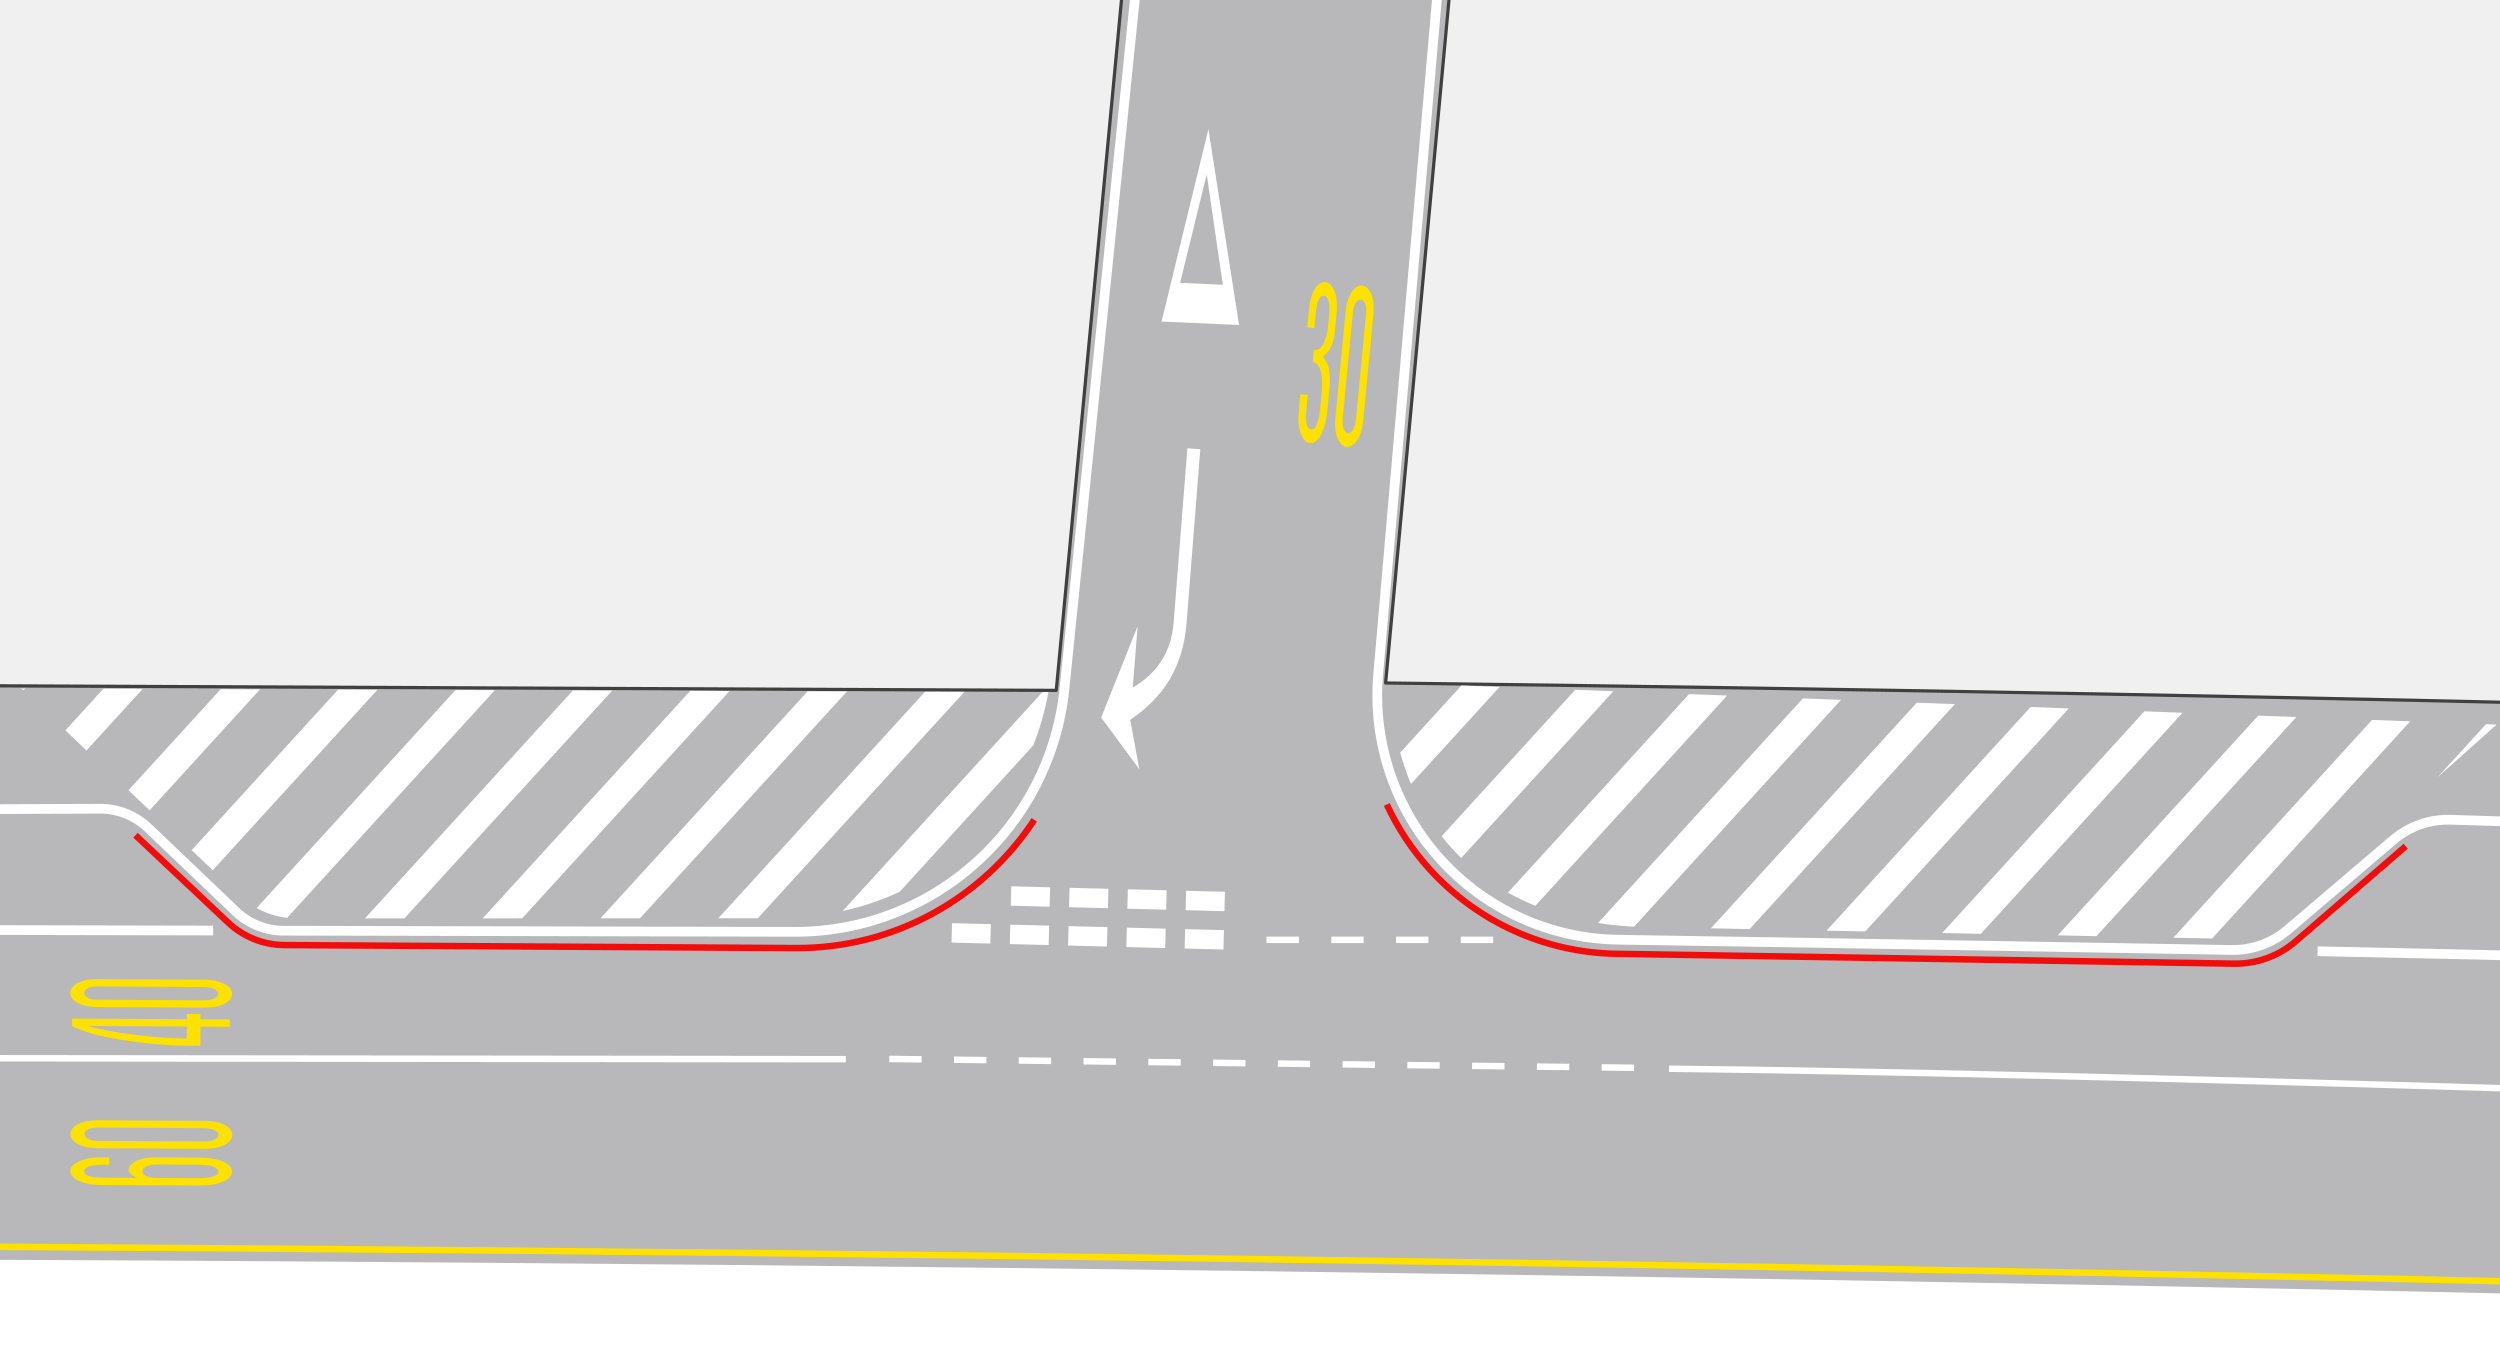
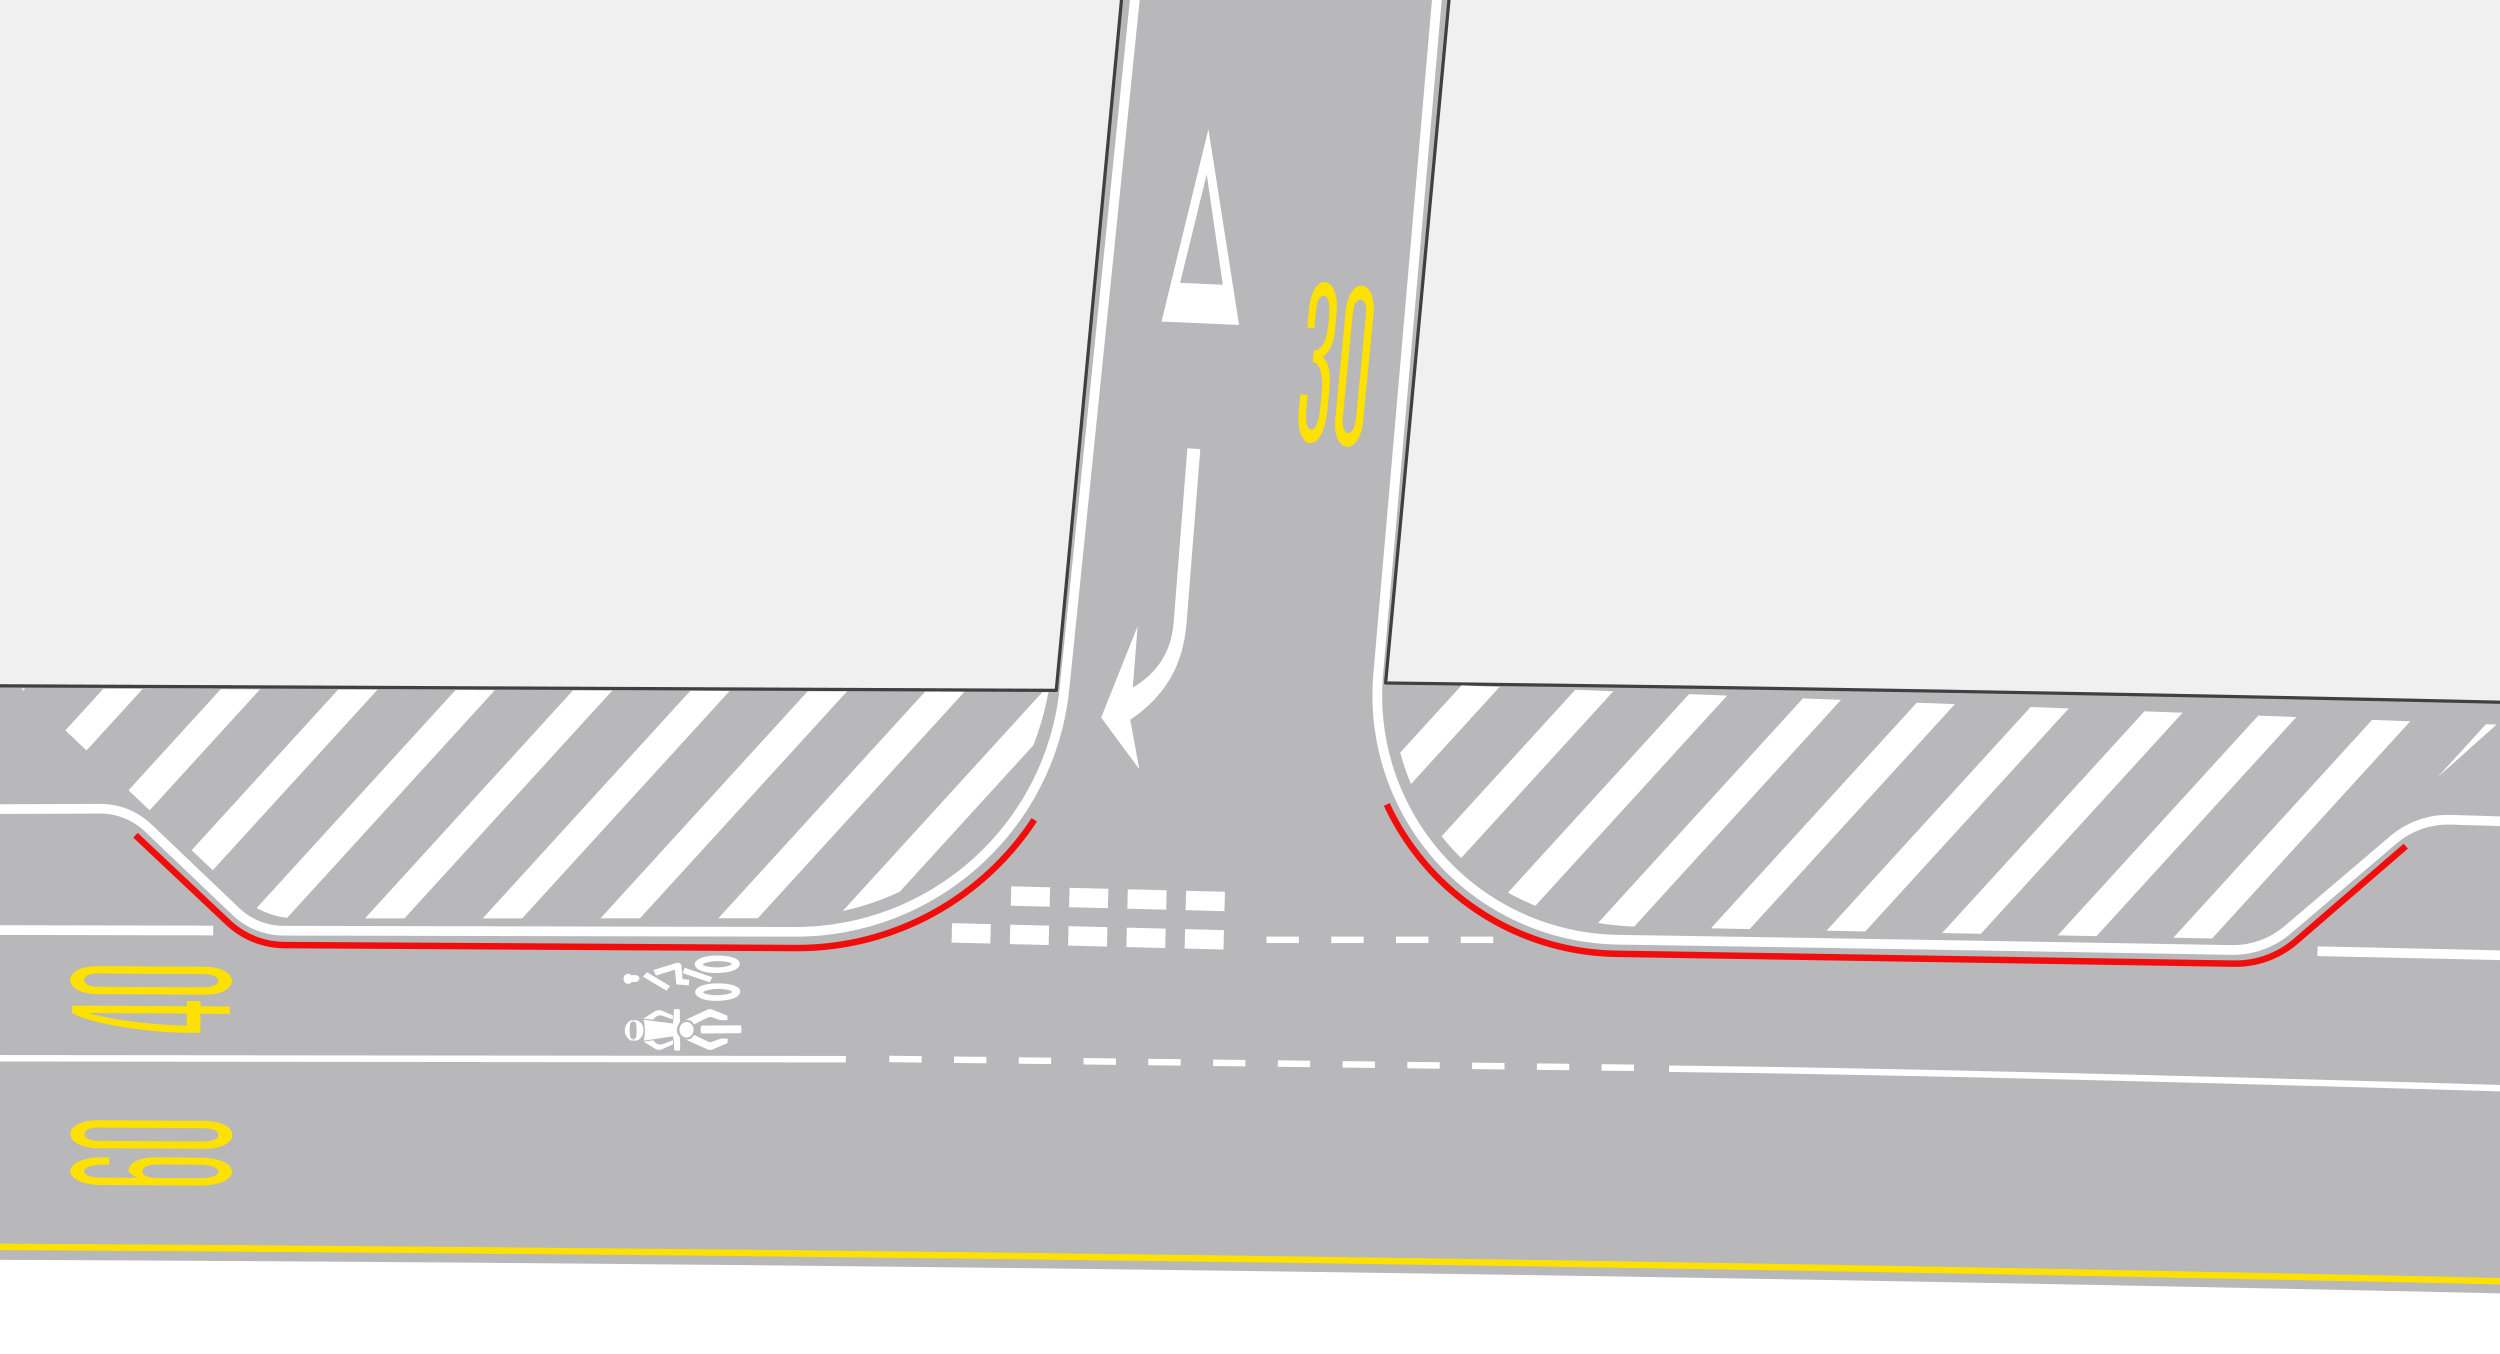
<svg xmlns="http://www.w3.org/2000/svg" xmlns:ns1="https://www.affinity.studio/" width="100%" height="100%" viewBox="0 0 386 209" version="1.1" xml:space="preserve" style="fill-rule:evenodd;clip-rule:evenodd;stroke-linejoin:round;stroke-miterlimit:1.5;">
  <rect id="G1-04無號誌鄉區匯入型巷道路口-宜蘭頭城路二段打馬路" x="-332.12" y="-141.491" width="855.568" height="661.415" style="fill:none;" />
  <clipPath id="_clip1">
    <rect x="-332.12" y="-141.491" width="855.568" height="661.415" />
  </clipPath>
  <g clip-path="url(#_clip1)">
    <g id="Markings">
      <path d="M-507.736,103.703L-510.327,304.935C-425.25,304.007 -255.086,303.401 -255.086,303.401L-267.661,536.987L-211.416,540.811L-192.072,303.435C88.55,303.665 369.289,311.296 650.155,326.861L642.831,553.479L745.566,558.3L744.993,327.588L1072.47,350.2L1094.126,147.458C795.938,119.186 509.287,109.128 213.938,105.452L259.57,-386.314L210.247,-392.472L163.085,106.594L-507.736,103.703Z" style="fill:rgb(184,183,185);stroke:rgb(64,64,64);stroke-width:0.5px;" />
+       <path id="自行車logo" d="M97.539,151.633C97.143,152.162 96.283,151.919 96.268,151.138C96.254,150.374 97.153,150.127 97.457,150.571L98.073,150.553C98.243,150.549 98.407,150.6 98.529,150.696C98.651,150.792 98.721,150.925 98.722,151.064L98.722,151.085C98.724,151.381 98.434,151.624 98.072,151.628L97.539,151.633ZM99.274,150.801L99.892,150.111L103.473,152.267L102.895,152.958L99.274,150.801ZM101.283,150.625L100.886,149.768L104.439,148.685C104.61,148.633 104.801,148.65 104.953,148.731C105.106,148.811 105.203,148.947 105.215,149.096L105.383,151.182L106.432,151.271L106.347,152.154L104.418,151.98L104.201,149.715L101.283,150.625ZM105.369,150.234L105.73,149.422L109.986,150.892L109.567,151.664L105.369,150.234ZM107.338,153.197C107.311,152.45 108.59,151.835 110.773,151.83C113.14,151.824 114.325,152.394 114.286,153.11C114.242,153.904 113.225,154.445 110.795,154.53C108.799,154.601 107.368,154.013 107.338,153.197ZM108.713,153.366C109.87,153.804 111.907,153.741 112.918,153.283C112.974,153.251 113.007,153.198 113.006,153.142C113.005,153.086 112.97,153.034 112.913,153.004C111.869,152.565 109.805,152.58 108.7,153.075C108.64,153.108 108.604,153.164 108.607,153.224C108.61,153.283 108.65,153.337 108.713,153.366ZM107.278,148.901C107.251,148.154 108.53,147.54 110.713,147.534C113.08,147.528 114.265,148.098 114.226,148.814C114.182,149.608 113.165,150.149 110.735,150.235C108.739,150.305 107.308,149.717 107.278,148.901ZM108.653,149.07C109.809,149.508 111.847,149.446 112.858,148.987C112.914,148.955 112.947,148.902 112.946,148.846C112.945,148.79 112.91,148.739 112.853,148.709C111.809,148.269 109.745,148.284 108.64,148.779C108.579,148.812 108.544,148.869 108.547,148.928C108.55,148.988 108.59,149.041 108.653,149.07Z" style="fill:white;" />
+       <g id="機車logo">
+         <path d="M97.7,160.708C97.203,160.709 96.484,160.094 96.468,159.149C96.451,158.134 97.197,157.5 97.671,157.493L97.674,157.805L97.368,157.807C97.157,158.672 97.17,159.525 97.391,160.369L97.697,160.366L97.7,160.708ZM97.836,160.707L97.833,160.365L98.169,160.362C98.351,159.46 98.342,158.607 98.146,157.8L97.81,157.803L97.807,157.491C98.632,157.441 99.37,158.049 99.355,159.072C99.341,160.091 98.698,160.739 97.836,160.707ZM99.396,160.682C99.632,159.628 99.629,158.552 99.366,157.452L103.909,158.035C103.925,157.715 104.049,157.203 104.034,155.98C104.033,155.887 104.097,155.81 104.177,155.81L104.814,155.804C104.853,155.803 104.89,155.821 104.917,155.853C104.944,155.884 104.96,155.927 104.96,155.973L104.977,157.817C104.347,158.644 104.37,159.491 104.999,160.2L105.016,162.006C105.016,162.058 104.999,162.108 104.968,162.145C104.937,162.182 104.895,162.203 104.85,162.204C104.683,162.205 104.426,162.208 104.258,162.208C104.167,162.209 104.092,162.124 104.089,162.017C104.083,160.566 103.939,160.261 103.927,160.005L99.396,160.682ZM99.366,160.834L100.844,160.629L101.135,160.92C101.471,161.256 101.929,161.362 102.347,161.202L103.912,160.601L103.918,161.241L102.21,162.008C101.874,162.158 101.499,162.133 101.179,161.938L99.366,160.834ZM99.34,157.267L101.132,156.13C101.449,155.929 101.824,155.897 102.163,156.041L103.883,156.777L103.889,157.417L102.314,156.844C101.893,156.692 101.437,156.807 101.107,157.148L100.821,157.445L99.34,157.267ZM104.902,159.01C104.896,158.346 105.381,157.803 105.983,157.798C106.586,157.792 107.08,158.326 107.086,158.99C107.092,159.653 106.608,160.196 106.005,160.202C105.403,160.207 104.908,159.673 104.902,159.01ZM105.897,160.53C106.456,160.537 106.874,160.338 107.176,159.79L109.274,160.794C109.506,160.905 109.763,160.918 110.002,160.83L111.251,160.37L112.339,160.36L112.345,161.041L110.019,162.037C109.777,162.141 109.511,162.139 109.269,162.032L105.897,160.53ZM105.869,157.454L109.213,155.891C109.453,155.779 109.719,155.772 109.963,155.872L112.306,156.826L112.312,157.506L111.225,157.516L109.967,157.079C109.727,156.996 109.47,157.013 109.24,157.128L107.161,158.171C106.849,157.628 106.428,157.437 105.869,157.454ZM108.187,159.3L108.181,158.632C108.181,158.632 108.285,158.352 108.416,158.351L114.224,158.298C114.355,158.297 114.462,158.421 114.463,158.575L114.47,159.243C114.471,159.397 114.366,159.523 114.235,159.524L108.427,159.577C108.296,159.579 108.188,159.455 108.187,159.3Z" style="fill:white;" />
+       </g>
      <g id="讓路線虛線">
            </g>
      <g id="讓路線">
            </g>
      <g id="讓路線虛線1" ns1:id="讓路線虛線">
        <path d="M188.941,145.11L146.227,144.015" style="fill:none;stroke:white;stroke-width:3px;stroke-linejoin:miter;stroke-miterlimit:10;stroke-dasharray:6,3,0,0,0,0;" />
        <path d="M189.093,139.189L155.155,138.319" style="fill:none;stroke:white;stroke-width:3px;stroke-linejoin:miter;stroke-miterlimit:10;stroke-dasharray:6,3,0,0,0,0;" />
      </g>
      <g id="讓路線1" ns1:id="讓路線">
        <path d="M191.312,50.18L179.342,49.647L186.579,19.939L191.312,50.18ZM188.805,43.966L186.317,26.916L182.208,43.673L188.805,43.966Z" style="fill:white;" />
      </g>
      <g id="讓路線2" ns1:id="讓路線">
            </g>
      <g id="點虛線">
        <path d="M195.546,145.11L233.17,145.11" style="fill:none;stroke:white;stroke-width:1px;stroke-linejoin:miter;stroke-miterlimit:10;stroke-dasharray:5,5,0,0,0,0;" />
        <path d="M137.301,163.503L253.791,164.881" style="fill:none;stroke:white;stroke-width:1px;stroke-linejoin:miter;stroke-miterlimit:10;stroke-dasharray:5,5,0,0,0,0;" />
      </g>
      <g id="_10cm白實線" ns1:id="10cm白實線">
        <path id="_10cm白實線1" ns1:id="10cm白實線" d="M257.704,165.011C381.547,166.357 755.313,180.584 874.171,187.335M-504.952,162.84L130.601,163.54" style="fill:none;stroke:white;stroke-width:1px;stroke-linejoin:miter;stroke-miterlimit:10;" />
      </g>
      <g id="_10cm黃實線" ns1:id="10cm黃實線">
        <path d="M-137.646,192.067C85.594,192.175 308.766,195.203 531.864,201.416M531.472,226.418C308.905,221.404 86.145,219.246 -136.791,219.715" style="fill:none;stroke:rgb(255,225,0);stroke-width:1px;stroke-linejoin:miter;stroke-miterlimit:10;" />
        <path d="M-139.017,217.957C-142.193,217.97 -145.242,216.705 -147.476,214.447C-149.711,212.189 -150.944,209.128 -150.897,205.951C-150.897,205.933 -150.897,205.914 -150.897,205.896C-150.804,199.513 -145.612,194.382 -139.228,194.366C84.682,193.815 308.445,197.065 531.933,203.357C537.726,203.52 542.293,208.346 542.136,214.14C542.136,214.153 542.136,214.165 542.135,214.178C541.98,219.935 537.2,224.483 531.442,224.352C308.285,219.312 84.826,217.079 -139.017,217.957Z" style="fill:white;" />
      </g>
      <path id="右轉箭頭" d="M170.018,110.786L175.911,118.777L174.507,111.141C179.833,107.526 182.635,102.876 183.201,96.279L185.327,69.365L183.334,69.208L181.208,96.121C180.851,100.905 178.394,104.134 174.901,106.153L175.648,96.688L170.018,110.786Z" style="fill:white;" />
      <path d="M214.717,105.429C215.169,128.398 231.047,142.834 254.127,143.128L348.324,145.044L385.471,111.877L214.717,105.429Z" style="fill:none;" />
      <clipPath id="_clip2">
        <path d="M214.717,105.429C215.169,128.398 231.047,142.834 254.127,143.128L348.324,145.044L385.471,111.877L214.717,105.429Z" />
      </clipPath>
      <g clip-path="url(#_clip2)">
        <path d="M-316.505,165.307L126.297,-320.028L136.219,-310.975L-306.583,174.359L-296.656,183.416L146.146,-301.918L156.068,-292.866L-286.735,192.468L-276.815,201.519L165.988,-283.815L175.908,-274.764L-266.894,210.57L-256.97,219.625L185.833,-265.709L195.756,-256.656L-247.046,228.679L-237.121,237.734L205.681,-247.6L215.602,-238.549L-227.201,246.785L-217.281,255.836L225.522,-229.499L235.445,-220.445L-207.358,264.889L-197.432,273.945L245.37,-211.39L255.291,-202.338L-187.511,282.997L-177.588,292.051L265.215,-193.284L275.137,-184.231L-167.665,301.103L-157.739,310.159L285.063,-175.175L294.985,-166.123L-147.818,319.211L-137.893,328.266L304.909,-157.068L314.835,-148.012L-127.967,337.323L-118.044,346.376L324.759,-138.958L334.678,-129.909L-108.125,355.426L-98.201,364.48L344.601,-120.855L354.527,-111.799L-88.276,373.535L-78.356,382.586L364.447,-102.748L374.369,-93.696L-68.434,391.639L-58.507,400.696L384.296,-84.639L394.217,-75.587L-48.585,409.748L-38.665,418.799L404.137,-66.536L414.058,-57.485L-28.745,427.849L-18.82,436.905L423.982,-48.43L433.906,-39.376L-8.897,445.958L1.028,455.014L443.831,-30.321L453.751,-21.27L10.949,464.064L20.869,473.115L463.671,-12.219L473.594,-3.166L30.792,482.169L40.717,491.224L483.52,5.89L493.441,14.942L50.638,500.276L60.562,509.33L503.364,23.995L513.287,33.048L70.484,518.383L80.41,527.439L523.213,42.104L533.134,51.156L90.332,536.491L100.256,545.546L543.059,60.211L552.985,69.268L110.183,554.602L120.106,563.656L562.908,78.321L572.827,87.371L130.025,572.705L139.948,581.759L582.751,96.425L592.676,105.48L149.874,590.815L159.794,599.866L602.596,114.531" style="fill:none;stroke:white;stroke-width:4.5px;stroke-linejoin:miter;stroke-miterlimit:10;" />
      </g>
      <path d="M3.276,106.304C3.276,106.304 27.466,129.255 36.949,138.253C39.356,140.537 42.548,141.81 45.867,141.808C63.255,141.802 118.55,141.782 118.55,141.782C145.296,142.191 158.835,123.591 161.879,106.867L3.276,106.304Z" style="fill:none;" />
      <clipPath id="_clip3">
        <path d="M3.276,106.304C3.276,106.304 27.466,129.255 36.949,138.253C39.356,140.537 42.548,141.81 45.867,141.808C63.255,141.802 118.55,141.782 118.55,141.782C145.296,142.191 158.835,123.591 161.879,106.867L3.276,106.304Z" />
      </clipPath>
      <g clip-path="url(#_clip3)">
        <path d="M-743.392,144.798L-300.589,-340.536L-290.667,-331.484L-733.47,153.851L-723.543,162.908L-280.74,-322.427L-270.819,-313.375L-713.621,171.96L-703.701,181.011L-260.899,-304.324L-250.978,-295.273L-693.781,190.061L-683.856,199.117L-241.054,-286.218L-231.13,-277.164L-673.933,208.17L-664.008,217.225L-221.205,-268.109L-211.285,-259.058L-654.087,226.276L-644.167,235.327L-201.365,-250.008L-191.442,-240.954L-634.244,244.381L-624.319,253.436L-181.516,-231.898L-171.595,-222.846L-614.398,262.488L-604.474,271.542L-161.672,-213.793L-151.749,-204.74L-594.552,280.595L-584.626,289.651L-141.823,-195.684L-131.902,-186.632L-574.704,298.703L-564.78,307.758L-121.977,-177.577L-112.051,-168.521L-554.854,316.814L-544.93,325.868L-102.128,-159.467L-92.209,-150.417L-535.011,334.917L-525.088,343.971L-82.285,-141.363L-72.36,-132.308L-515.162,353.027L-505.242,362.078L-62.44,-123.257L-52.518,-114.204L-495.32,371.13L-485.393,380.187L-42.591,-105.147L-32.669,-96.095L-475.472,389.239L-465.552,398.29L-22.749,-87.045L-12.829,-77.994L-455.631,407.341L-445.707,416.396L-2.904,-68.939L7.019,-59.885L-435.783,425.45L-425.858,434.505L16.944,-50.83L26.865,-41.779L-415.938,443.556L-406.018,452.606L36.785,-32.728L46.708,-23.675L-396.095,461.66L-386.169,470.716L56.633,-14.619L66.554,-5.567L-376.248,479.767L-366.325,488.821L76.478,3.487L86.4,12.54L-356.402,497.874L-346.476,506.93L96.326,21.596L106.248,30.648L-336.555,515.982L-326.63,525.037L116.172,39.703L126.098,48.759L-316.704,534.093L-306.781,543.147L136.022,57.812L145.941,66.862L-296.862,552.197L-286.938,561.251L155.864,75.916L165.79,84.972L-277.013,570.306L-267.093,579.357L175.71,94.022" style="fill:none;stroke:white;stroke-width:4.5px;stroke-linejoin:miter;stroke-miterlimit:10;" />
      </g>
      <g>
        <path d="M159.689,126.581C151.796,138.619 138.154,146.47 122.798,146.38C93.479,146.209 57.049,145.996 43.91,145.919C40.686,145.9 37.589,144.661 35.242,142.451C29.987,137.501 20.914,128.957 20.914,128.957" style="fill:none;stroke:rgb(242,13,13);stroke-width:1px;" />
        <path d="M214.118,124.21C215.792,127.828 218.016,131.208 220.746,134.219C228.135,142.368 238.569,147.092 249.567,147.267C284.08,147.818 329.489,148.543 344.947,148.789C348.438,148.845 351.827,147.614 354.468,145.331C360.6,140.029 371.446,130.653 371.446,130.653" style="fill:none;stroke:rgb(242,13,13);stroke-width:1px;" />
      </g>
      <g transform="matrix(0.000672,-0.11583,0.774545,0.004495,-296.7429,256.5522)">
        <g>
          <g transform="matrix(144.6093,0,0,41.38008,644.8728,428.3853)">
            <path d="M0.297,-0.623L0.297,-0.582L0.229,-0.582L0.229,-0.605C0.229,-0.669 0.207,-0.702 0.171,-0.702C0.124,-0.702 0.11,-0.67 0.11,-0.605L0.11,-0.444C0.126,-0.468 0.154,-0.489 0.18,-0.489C0.25,-0.489 0.3,-0.43 0.3,-0.366L0.3,-0.141C0.3,-0.055 0.247,0.01 0.171,0.01C0.098,0.01 0.042,-0.055 0.042,-0.141L0.042,-0.627C0.042,-0.705 0.096,-0.77 0.171,-0.77C0.234,-0.77 0.297,-0.71 0.297,-0.623ZM0.11,-0.159C0.11,-0.09 0.134,-0.056 0.171,-0.056C0.21,-0.056 0.234,-0.09 0.234,-0.159L0.234,-0.347C0.234,-0.389 0.214,-0.422 0.171,-0.422C0.128,-0.422 0.11,-0.389 0.11,-0.347L0.11,-0.159Z" style="fill:rgb(252,225,2);fill-rule:nonzero;" />
          </g>
          <g transform="matrix(144.6093,0,0,41.38008,694.0399,428.3853)">
            <path d="M0.041,-0.119L0.041,-0.641C0.041,-0.715 0.096,-0.77 0.17,-0.77C0.244,-0.77 0.299,-0.715 0.299,-0.641L0.299,-0.119C0.299,-0.045 0.244,0.01 0.17,0.01C0.096,0.01 0.041,-0.045 0.041,-0.119ZM0.109,-0.129C0.109,-0.084 0.135,-0.056 0.17,-0.056C0.205,-0.056 0.231,-0.084 0.231,-0.129L0.231,-0.641C0.231,-0.676 0.205,-0.702 0.17,-0.702C0.135,-0.702 0.109,-0.676 0.109,-0.641L0.109,-0.129Z" style="fill:rgb(252,225,2);fill-rule:nonzero;" />
          </g>
        </g>
      </g>
-       <g transform="matrix(0.000672,-0.11583,0.774545,0.004495,-296.7857,234.7603)">
+       <g transform="matrix(0.000672,-0.11583,0.774545,0.004495,-296.7857,232.7603)">
        <g>
          <g transform="matrix(144.6093,0,0,41.38008,644.8728,428.3853)">
            <path d="M0.274,-0.207L0.274,-0.76L0.206,-0.76C0.099,-0.663 0.03,-0.381 0.03,-0.221L0.03,-0.141L0.206,-0.141L0.206,-0L0.274,-0L0.274,-0.141L0.322,-0.141L0.322,-0.207L0.274,-0.207ZM0.096,-0.207L0.096,-0.218C0.096,-0.348 0.144,-0.573 0.206,-0.682L0.206,-0.207L0.096,-0.207Z" style="fill:rgb(252,225,2);fill-rule:nonzero;" />
          </g>
          <g transform="matrix(144.6093,0,0,41.38008,694.0399,428.3853)">
            <path d="M0.041,-0.119L0.041,-0.641C0.041,-0.715 0.096,-0.77 0.17,-0.77C0.244,-0.77 0.299,-0.715 0.299,-0.641L0.299,-0.119C0.299,-0.045 0.244,0.01 0.17,0.01C0.096,0.01 0.041,-0.045 0.041,-0.119ZM0.109,-0.129C0.109,-0.084 0.135,-0.056 0.17,-0.056C0.205,-0.056 0.231,-0.084 0.231,-0.129L0.231,-0.641C0.231,-0.676 0.205,-0.702 0.17,-0.702C0.135,-0.702 0.109,-0.676 0.109,-0.641L0.109,-0.129Z" style="fill:rgb(252,225,2);fill-rule:nonzero;" />
          </g>
        </g>
      </g>
      <g transform="matrix(0.115302,0.011074,-0.07405,0.77101,156.816,-269.5811)">
        <g>
          <g transform="matrix(144.6093,0,0,41.38008,644.8728,428.3853)">
            <path d="M0.301,-0.541L0.301,-0.623C0.301,-0.714 0.24,-0.77 0.169,-0.77C0.097,-0.77 0.043,-0.718 0.043,-0.632L0.043,-0.544L0.109,-0.544L0.109,-0.615C0.109,-0.673 0.125,-0.704 0.169,-0.704C0.213,-0.704 0.233,-0.664 0.233,-0.606L0.233,-0.559C0.233,-0.502 0.203,-0.438 0.124,-0.438L0.124,-0.381C0.194,-0.381 0.233,-0.317 0.233,-0.246L0.233,-0.174C0.233,-0.097 0.215,-0.057 0.169,-0.057C0.123,-0.057 0.107,-0.095 0.107,-0.157L0.107,-0.221L0.039,-0.221L0.039,-0.142C0.039,-0.05 0.096,0.009 0.169,0.009C0.242,0.009 0.301,-0.048 0.301,-0.159L0.301,-0.263C0.301,-0.345 0.264,-0.39 0.211,-0.411C0.267,-0.433 0.301,-0.478 0.301,-0.541Z" style="fill:rgb(252,225,2);fill-rule:nonzero;" />
          </g>
          <g transform="matrix(144.6093,0,0,41.38008,694.0399,428.3853)">
            <path d="M0.041,-0.119L0.041,-0.641C0.041,-0.715 0.096,-0.77 0.17,-0.77C0.244,-0.77 0.299,-0.715 0.299,-0.641L0.299,-0.119C0.299,-0.045 0.244,0.01 0.17,0.01C0.096,0.01 0.041,-0.045 0.041,-0.119ZM0.109,-0.129C0.109,-0.084 0.135,-0.056 0.17,-0.056C0.205,-0.056 0.231,-0.084 0.231,-0.129L0.231,-0.641C0.231,-0.676 0.205,-0.702 0.17,-0.702C0.135,-0.702 0.109,-0.676 0.109,-0.641L0.109,-0.129Z" style="fill:rgb(252,225,2);fill-rule:nonzero;" />
          </g>
        </g>
      </g>
      <g id="路面邊線">
        <path d="M-506.252,142.466L32.913,143.674" style="fill:none;stroke:white;stroke-width:1.5px;stroke-linejoin:miter;stroke-miterlimit:10;" />
        <path d="M-334.362,126.167C-334.362,126.167 -24.842,125.018 15.448,124.868C18.21,124.858 20.869,125.917 22.868,127.823C26.574,131.357 32.723,137.221 36.417,140.744C38.4,142.635 41.033,143.692 43.773,143.699C51.062,143.715 96.071,143.816 122.709,143.875C144.167,143.924 162.171,127.701 164.35,106.354C172.365,27.852 190.138,-146.225 190.138,-146.225" style="fill:none;stroke:white;stroke-width:1.5px;stroke-linejoin:miter;stroke-miterlimit:10;" />
        <path d="M235.177,-153.219C235.177,-153.219 219.876,22.681 212.794,104.083C211.885,114.533 215.366,124.889 222.402,132.669C229.437,140.449 239.393,144.95 249.882,145.092C286.477,145.656 330.058,146.419 344.526,146.674C347.708,146.731 350.801,145.623 353.224,143.559C357.673,139.77 365.04,133.496 369.52,129.68C371.986,127.58 375.145,126.471 378.383,126.569C421.414,127.876 725.935,137.124 725.935,137.124" style="fill:none;stroke:white;stroke-width:1.5px;stroke-linejoin:miter;stroke-miterlimit:10;" />
        <path d="M357.826,146.872C530.346,150.452 703.721,157.125 874.904,167.76" style="fill:none;stroke:white;stroke-width:1.5px;stroke-linejoin:miter;stroke-miterlimit:10;" />
      </g>
    </g>
  </g>
</svg>
